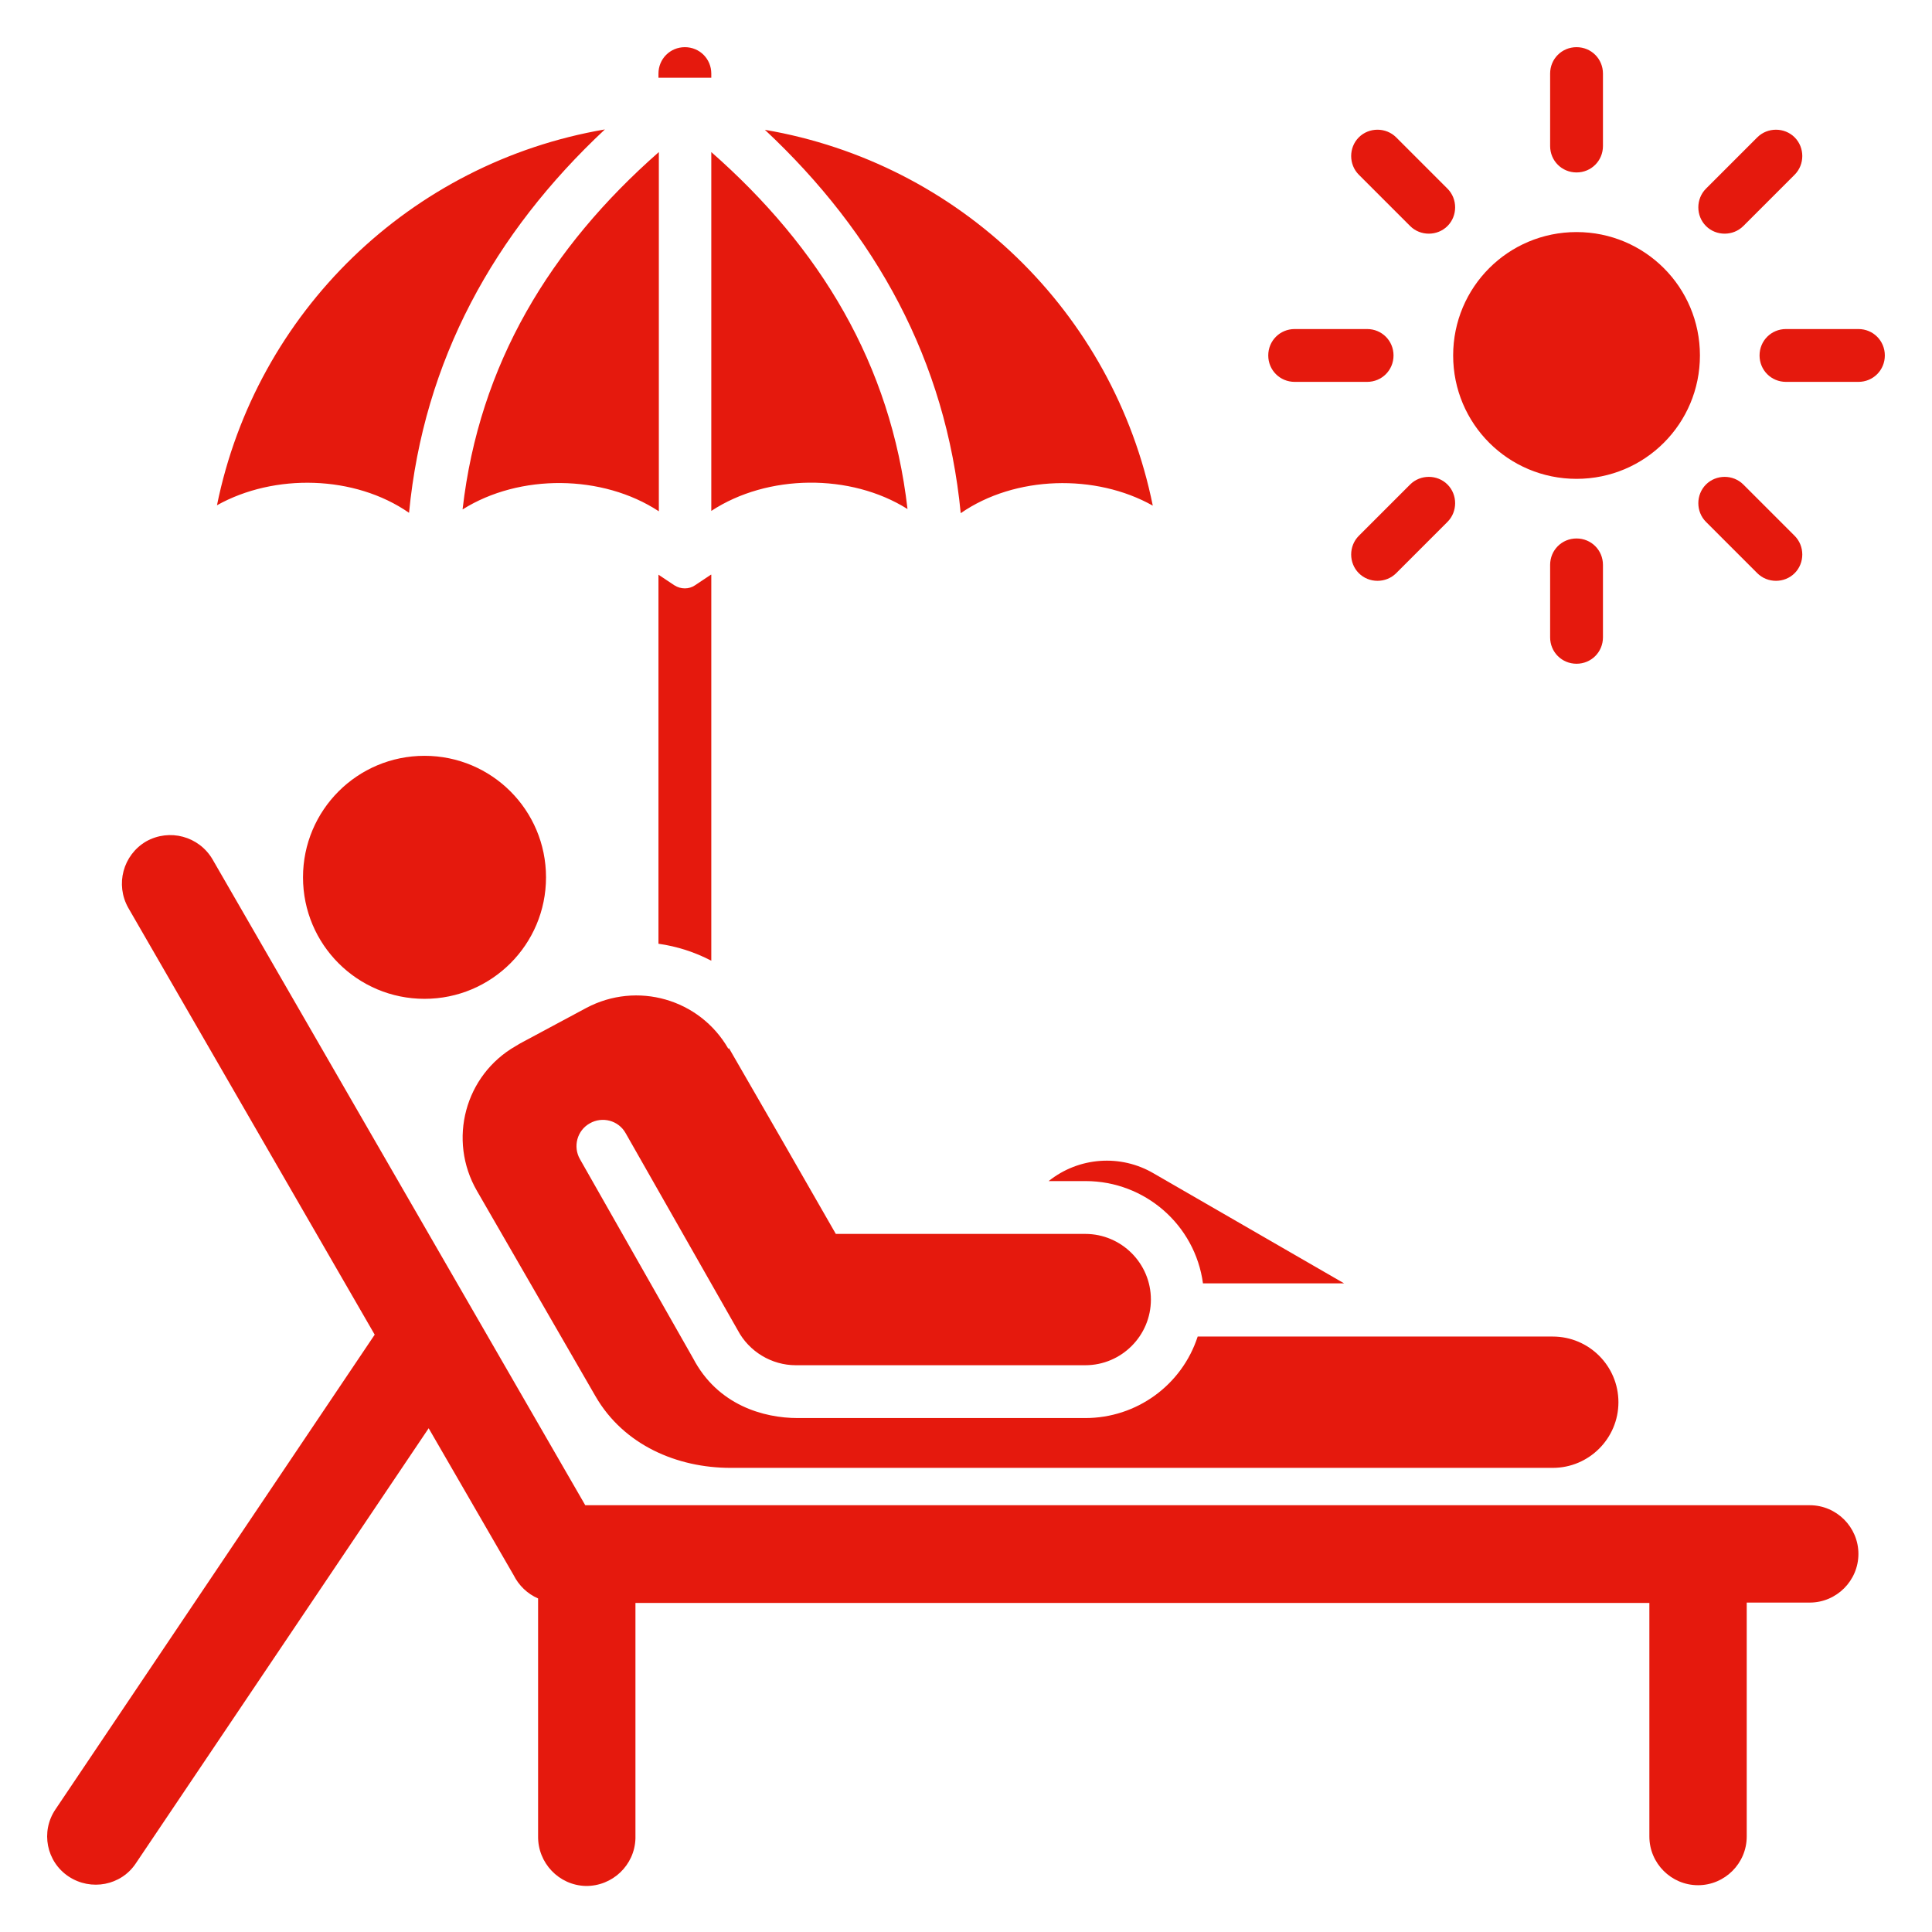
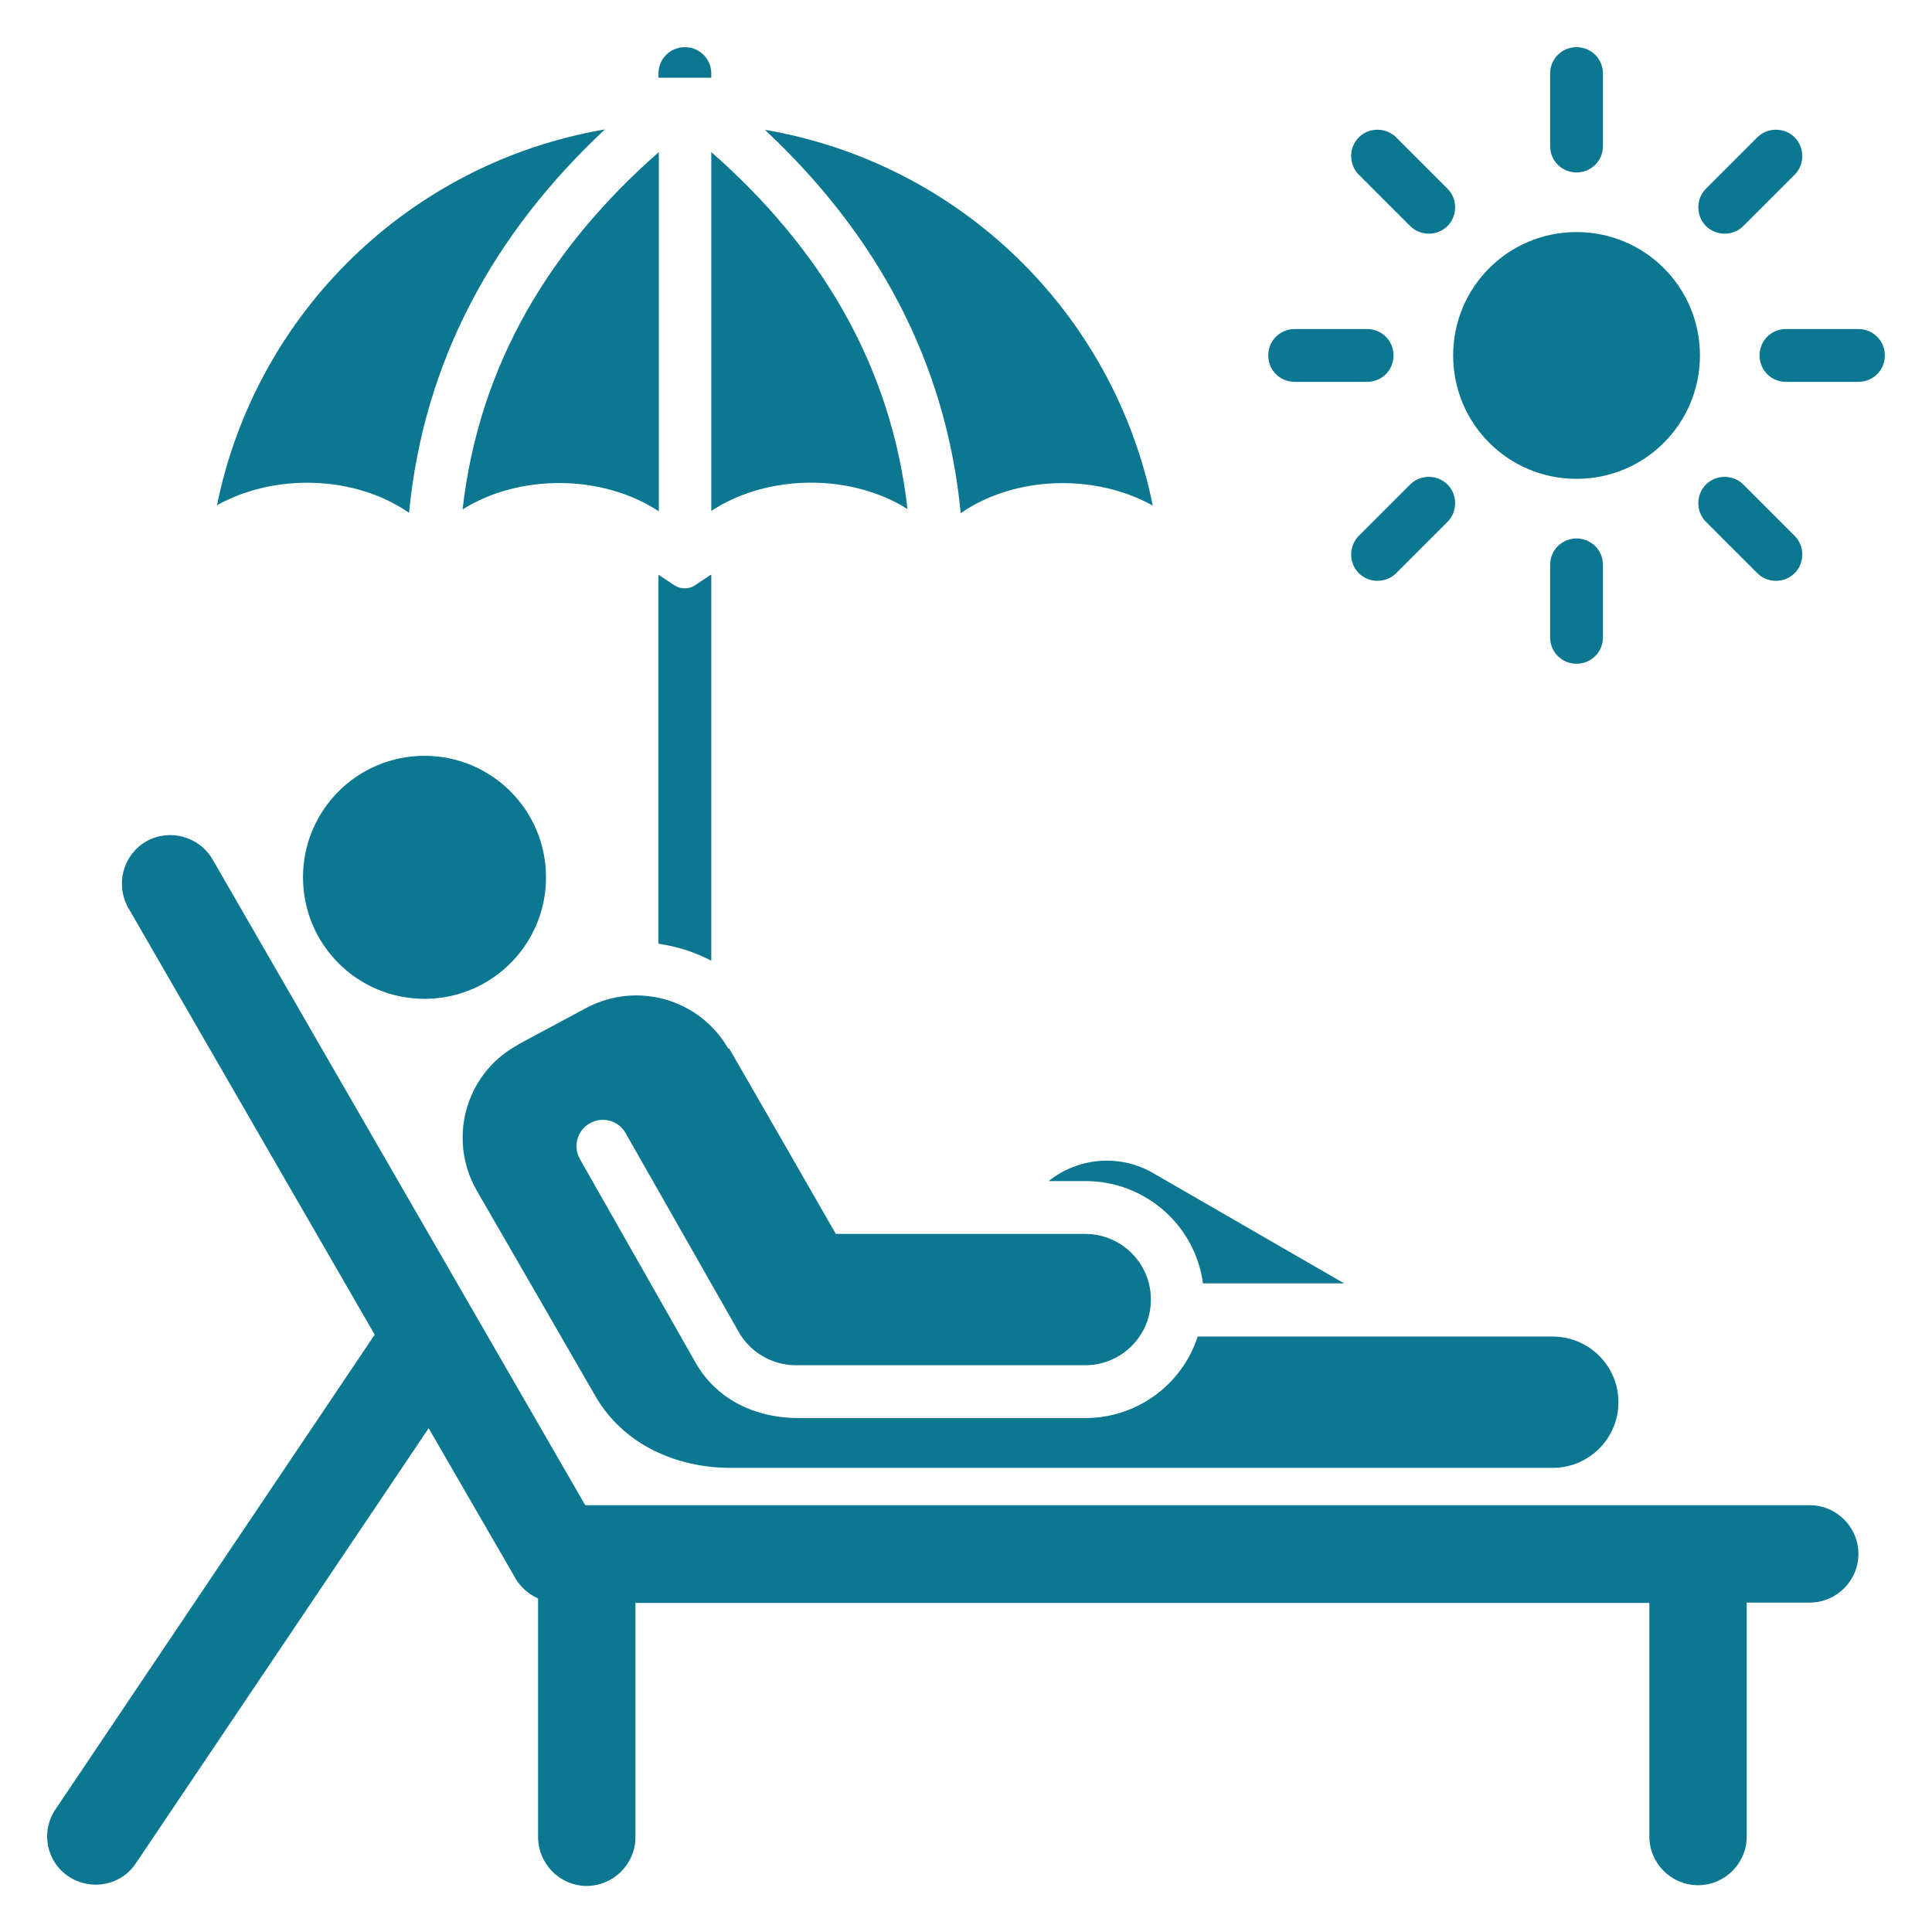
<svg xmlns="http://www.w3.org/2000/svg" id="Layer_1" version="1.1" viewBox="0 0 512 512">
  <defs>
    <style>
      .st0 {
-         fill: #e5190d;
+         fill: #0b7790;
        fill-rule: evenodd;
      }
    </style>
  </defs>
  <path class="st0" d="M174.5,19.5c0-3.9,3.1-7,7-7s7,3.1,7,7v1.1h-14v-1.1ZM202.7,34.4c29.4,27.5,48,61.2,51.9,101.6,14.4-10,35.8-10.5,50.9-2-10.4-51.3-51.3-90.8-102.8-99.6h0ZM122.6,135c15.1-9.5,37.1-9.3,52,.5V40.3c-28.8,25.3-47.6,56.2-52,94.6ZM188.5,40.3c28.8,25.3,47.6,56.2,52,94.6-15.1-9.5-37.1-9.3-52,.5V40.3ZM108.4,135.9c-14.4-10-35.7-10.5-50.9-2,10.4-51.2,51.3-90.8,102.8-99.6-29.4,27.5-48,61.2-51.9,101.6h0ZM193.2,277.8c9.5,16.4,18.9,32.8,28.3,49.2h66.1c9.6,0,17.4,7.8,17.4,17.4,0,9.6-7.8,17.4-17.4,17.4h-76.7c-6.4,0-12.4-3.6-15.4-9.3l-29.7-52.2c-1.9-3.4-6.2-4.5-9.5-2.6-3.4,1.9-4.5,6.2-2.6,9.5l30,52.8c6.5,12.4,18.7,15.8,27.7,15.8h76.2c13.6,0,25.6-8.7,29.8-21.6h94.1c9.6,0,17.4,7.8,17.4,17.4,0,9.6-7.8,17.4-17.4,17.4h-217.9c-14.1,0-28.3-6-35.8-19l-31.4-54.4c-7.8-13.5-3.2-30.7,10.3-38.4.3-.2.6-.3.8-.5l17.9-9.6c13.4-7.1,30-2.4,37.6,10.8h0ZM410.8,19.5c0-3.9,3.1-7,7-7s7,3.1,7,7v19.2c0,3.9-3.1,7-7,7s-7-3.1-7-7v-19.2ZM360.1,46.3c-2.7-2.7-2.7-7.2,0-9.9,2.7-2.7,7.2-2.7,9.9,0l13.6,13.6c2.7,2.7,2.7,7.2,0,9.9-2.7,2.7-7.2,2.7-9.9,0h0l-13.6-13.6ZM343.1,101.2c-3.9,0-7-3.1-7-7s3.1-7,7-7h19.2c3.9,0,7,3.1,7,7s-3.1,7-7,7h-19.2ZM370,151.9c-2.7,2.7-7.2,2.7-9.9,0s-2.7-7.2,0-9.9h0l13.6-13.6c2.7-2.7,7.2-2.7,9.9,0s2.7,7.2,0,9.9l-13.6,13.6ZM424.8,168.9c0,3.9-3.1,7-7,7s-7-3.1-7-7v-19.2c0-3.9,3.1-7,7-7s7,3.1,7,7h0v19.2ZM475.6,142c2.7,2.7,2.7,7.2,0,9.9s-7.2,2.7-9.9,0h0l-13.6-13.6c-2.7-2.7-2.7-7.2,0-9.9s7.2-2.7,9.9,0l13.6,13.6ZM492.5,87.2c3.9,0,7,3.1,7,7s-3.1,7-7,7h-19.2c-3.9,0-7-3.1-7-7s3.1-7,7-7h19.2ZM465.7,36.4c2.7-2.7,7.2-2.7,9.9,0,2.7,2.7,2.7,7.2,0,9.9l-13.6,13.6c-2.7,2.7-7.2,2.7-9.9,0-2.7-2.7-2.7-7.2,0-9.9h0l13.6-13.6ZM305.8,311c-8.8-5.2-19.9-4.4-27.9,2h9.8c15.7,0,29,11.6,31.1,27.1h37.4l-50.4-29.1h0ZM112.5,200.3c-17.8,0-32.2,14.4-32.2,32.2s14.4,32.2,32.2,32.2c17.8,0,32.2-14.4,32.2-32.2,0-17.8-14.4-32.2-32.2-32.2h0ZM479.6,398.9H155.1L56.3,227.7c-3.6-6.1-11.4-8.2-17.6-4.7-6.1,3.6-8.2,11.4-4.7,17.6l65.3,113.1L14.7,479.5c-4,5.9-2.4,13.9,3.5,17.8s13.9,2.4,17.8-3.5h0l77.6-115.3,22.5,38.9c1.4,2.8,3.7,5,6.5,6.2v63c-.1,7.1,5.5,13,12.6,13.2,7.1.1,13-5.5,13.2-12.6,0-.2,0-.3,0-.5v-61.9h268.7v61.9c0,7.1,5.8,12.9,12.9,12.9,7.1,0,12.9-5.8,12.9-12.9h0v-62h16.7c7.1,0,12.9-5.8,12.9-12.9,0-7.1-5.8-12.9-12.9-12.9h0ZM417.8,61.5c-18.1,0-32.7,14.6-32.7,32.7s14.6,32.7,32.7,32.7c18.1,0,32.7-14.6,32.7-32.7s-14.6-32.7-32.7-32.7h0ZM188.5,152.3v102.3c-4.4-2.3-9.1-3.8-14-4.5v-97.8l4.2,2.8c1.7,1.1,3.9,1.1,5.5,0l4.2-2.8Z" />
</svg>
